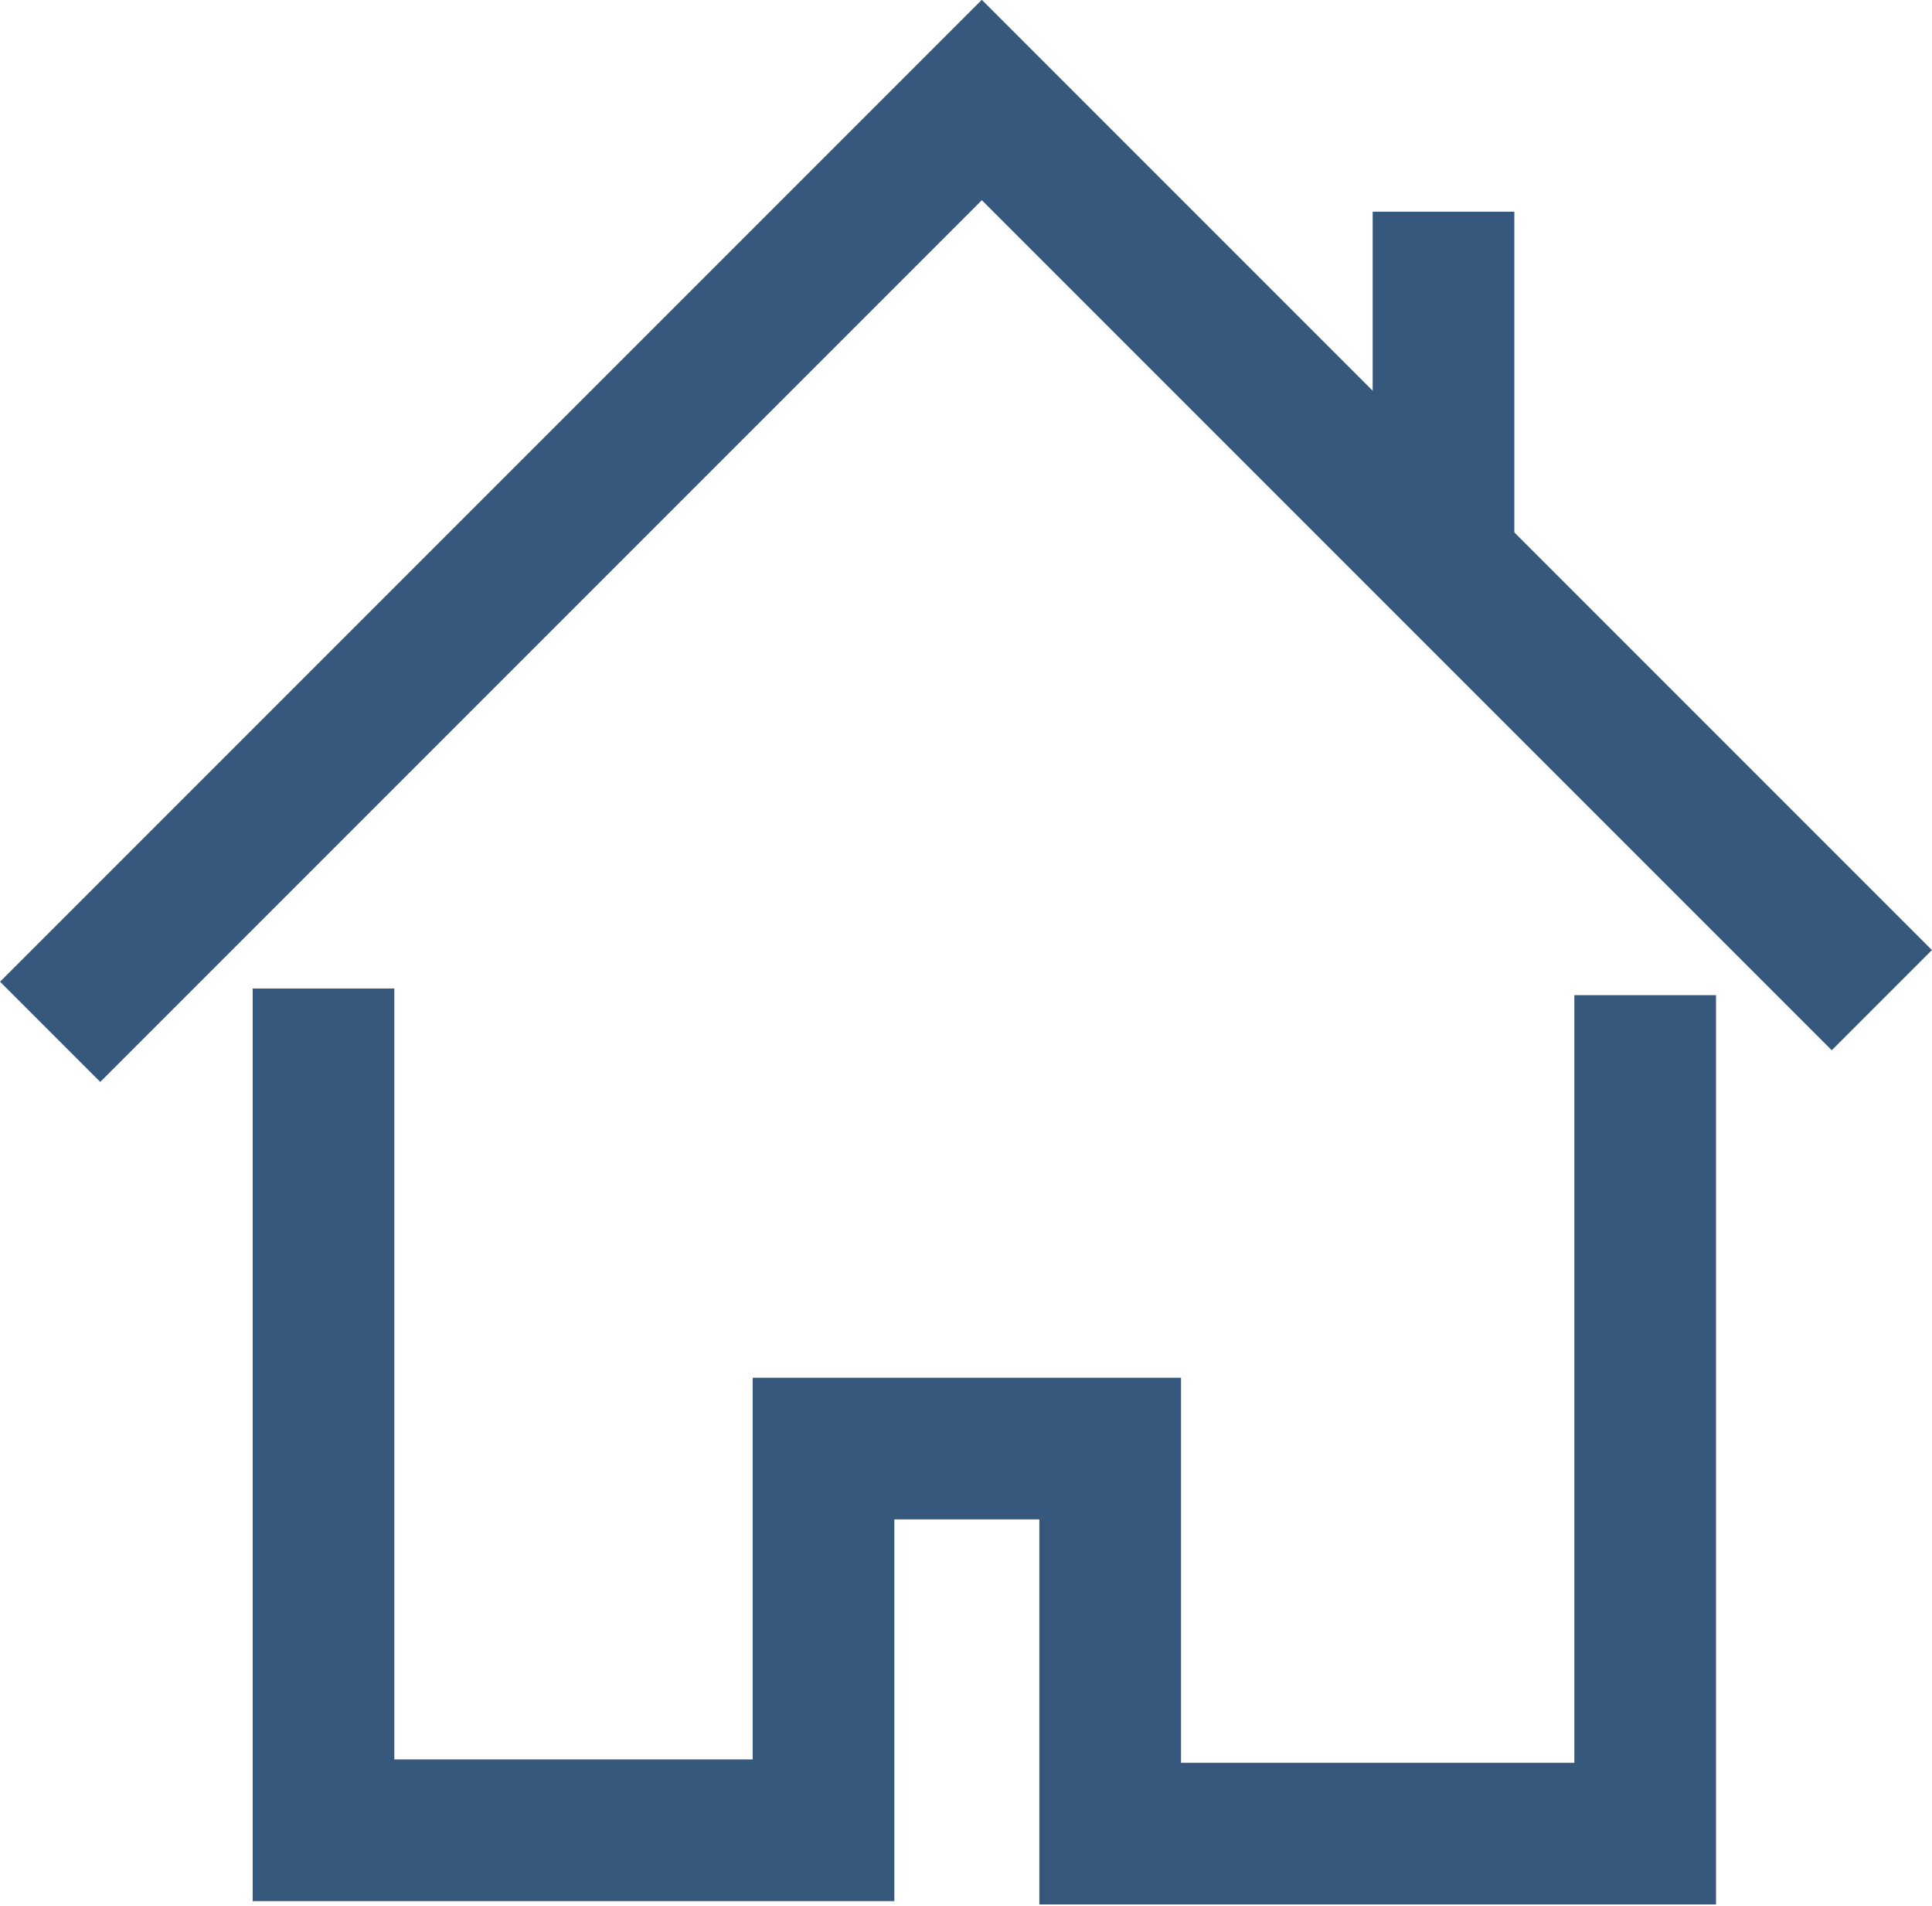
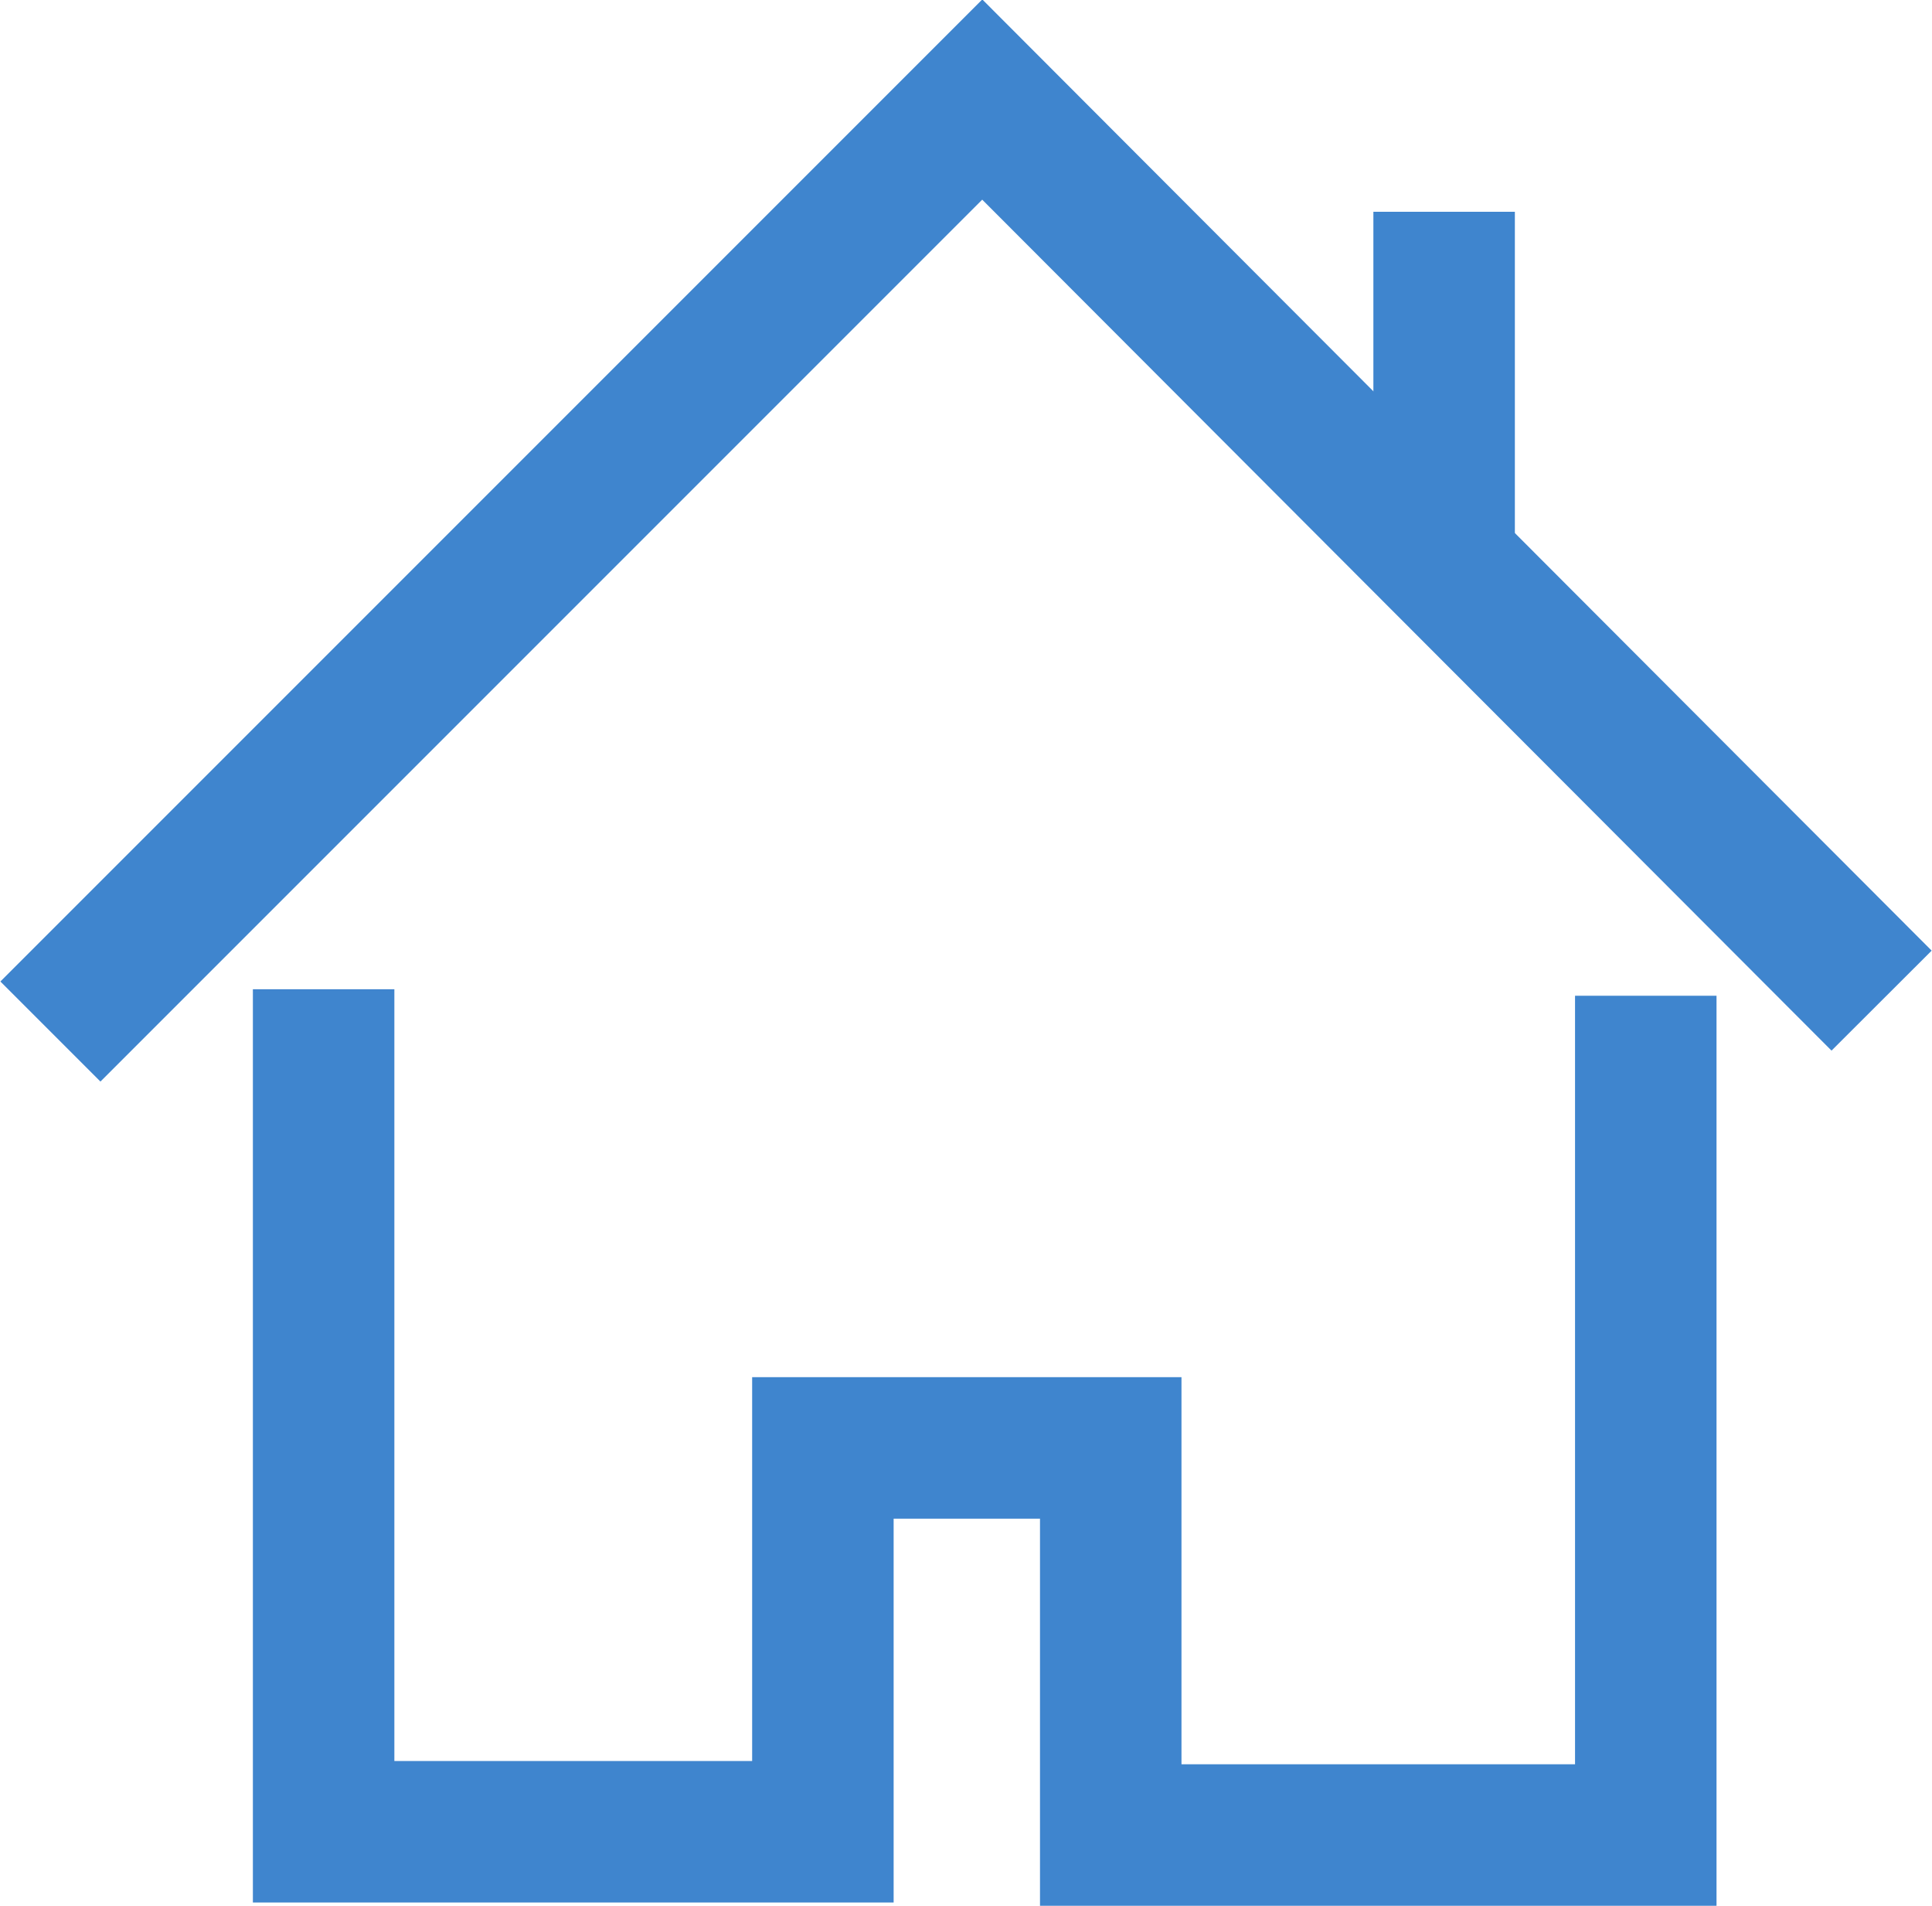
- <svg xmlns="http://www.w3.org/2000/svg" xml:space="preserve" width="9.668mm" height="9.533mm" version="1.1" style="shape-rendering:geometricPrecision; text-rendering:geometricPrecision; image-rendering:optimizeQuality; fill-rule:evenodd; clip-rule:evenodd" viewBox="0 0 11.59 11.43">
+ <svg xmlns="http://www.w3.org/2000/svg" xml:space="preserve" width="9.668mm" height="9.533mm" version="1.1" style="shape-rendering:geometricPrecision; text-rendering:geometricPrecision; image-rendering:optimizeQuality; fill-rule:evenodd; clip-rule:evenodd" viewBox="0 0 11.88 11.71">
  <defs>
    <style type="text/css">
   
-     .str0 {stroke:#36587D;stroke-width:0.85;stroke-miterlimit:22.926}
+     .str0 {stroke:#3F85CE;stroke-width:0.87;stroke-miterlimit:22.926}
    .fil0 {fill:none}
   
  </style>
  </defs>
  <g id="Слой_x0020_1">
-     <g id="_105553206543104">
-       <polyline class="fil0 str0" points="1.94,5.93 1.94,10.98 4.94,10.98 4.94,8.69 6.66,8.69 6.66,11 9.87,11 9.87,5.97 " />
-       <polyline class="fil0 str0" points="0.3,6.19 5.89,0.6 11.29,6 " />
-       <line class="fil0 str0" x1="8.66" y1="1.27" x2="8.66" y2="3.3" />
-     </g>
+     <polyline class="fil0 str0" points="1.99,6.08 1.99,11.26 5.06,11.26 5.06,8.9 6.83,8.9 6.83,11.28 10.12,11.28 10.12,6.12 " />
+     <polyline class="fil0 str0" points="0.31,6.34 6.04,0.61 11.57,6.15 " />
+     <line class="fil0 str0" x1="8.88" y1="1.3" x2="8.88" y2="3.38" />
  </g>
</svg>
